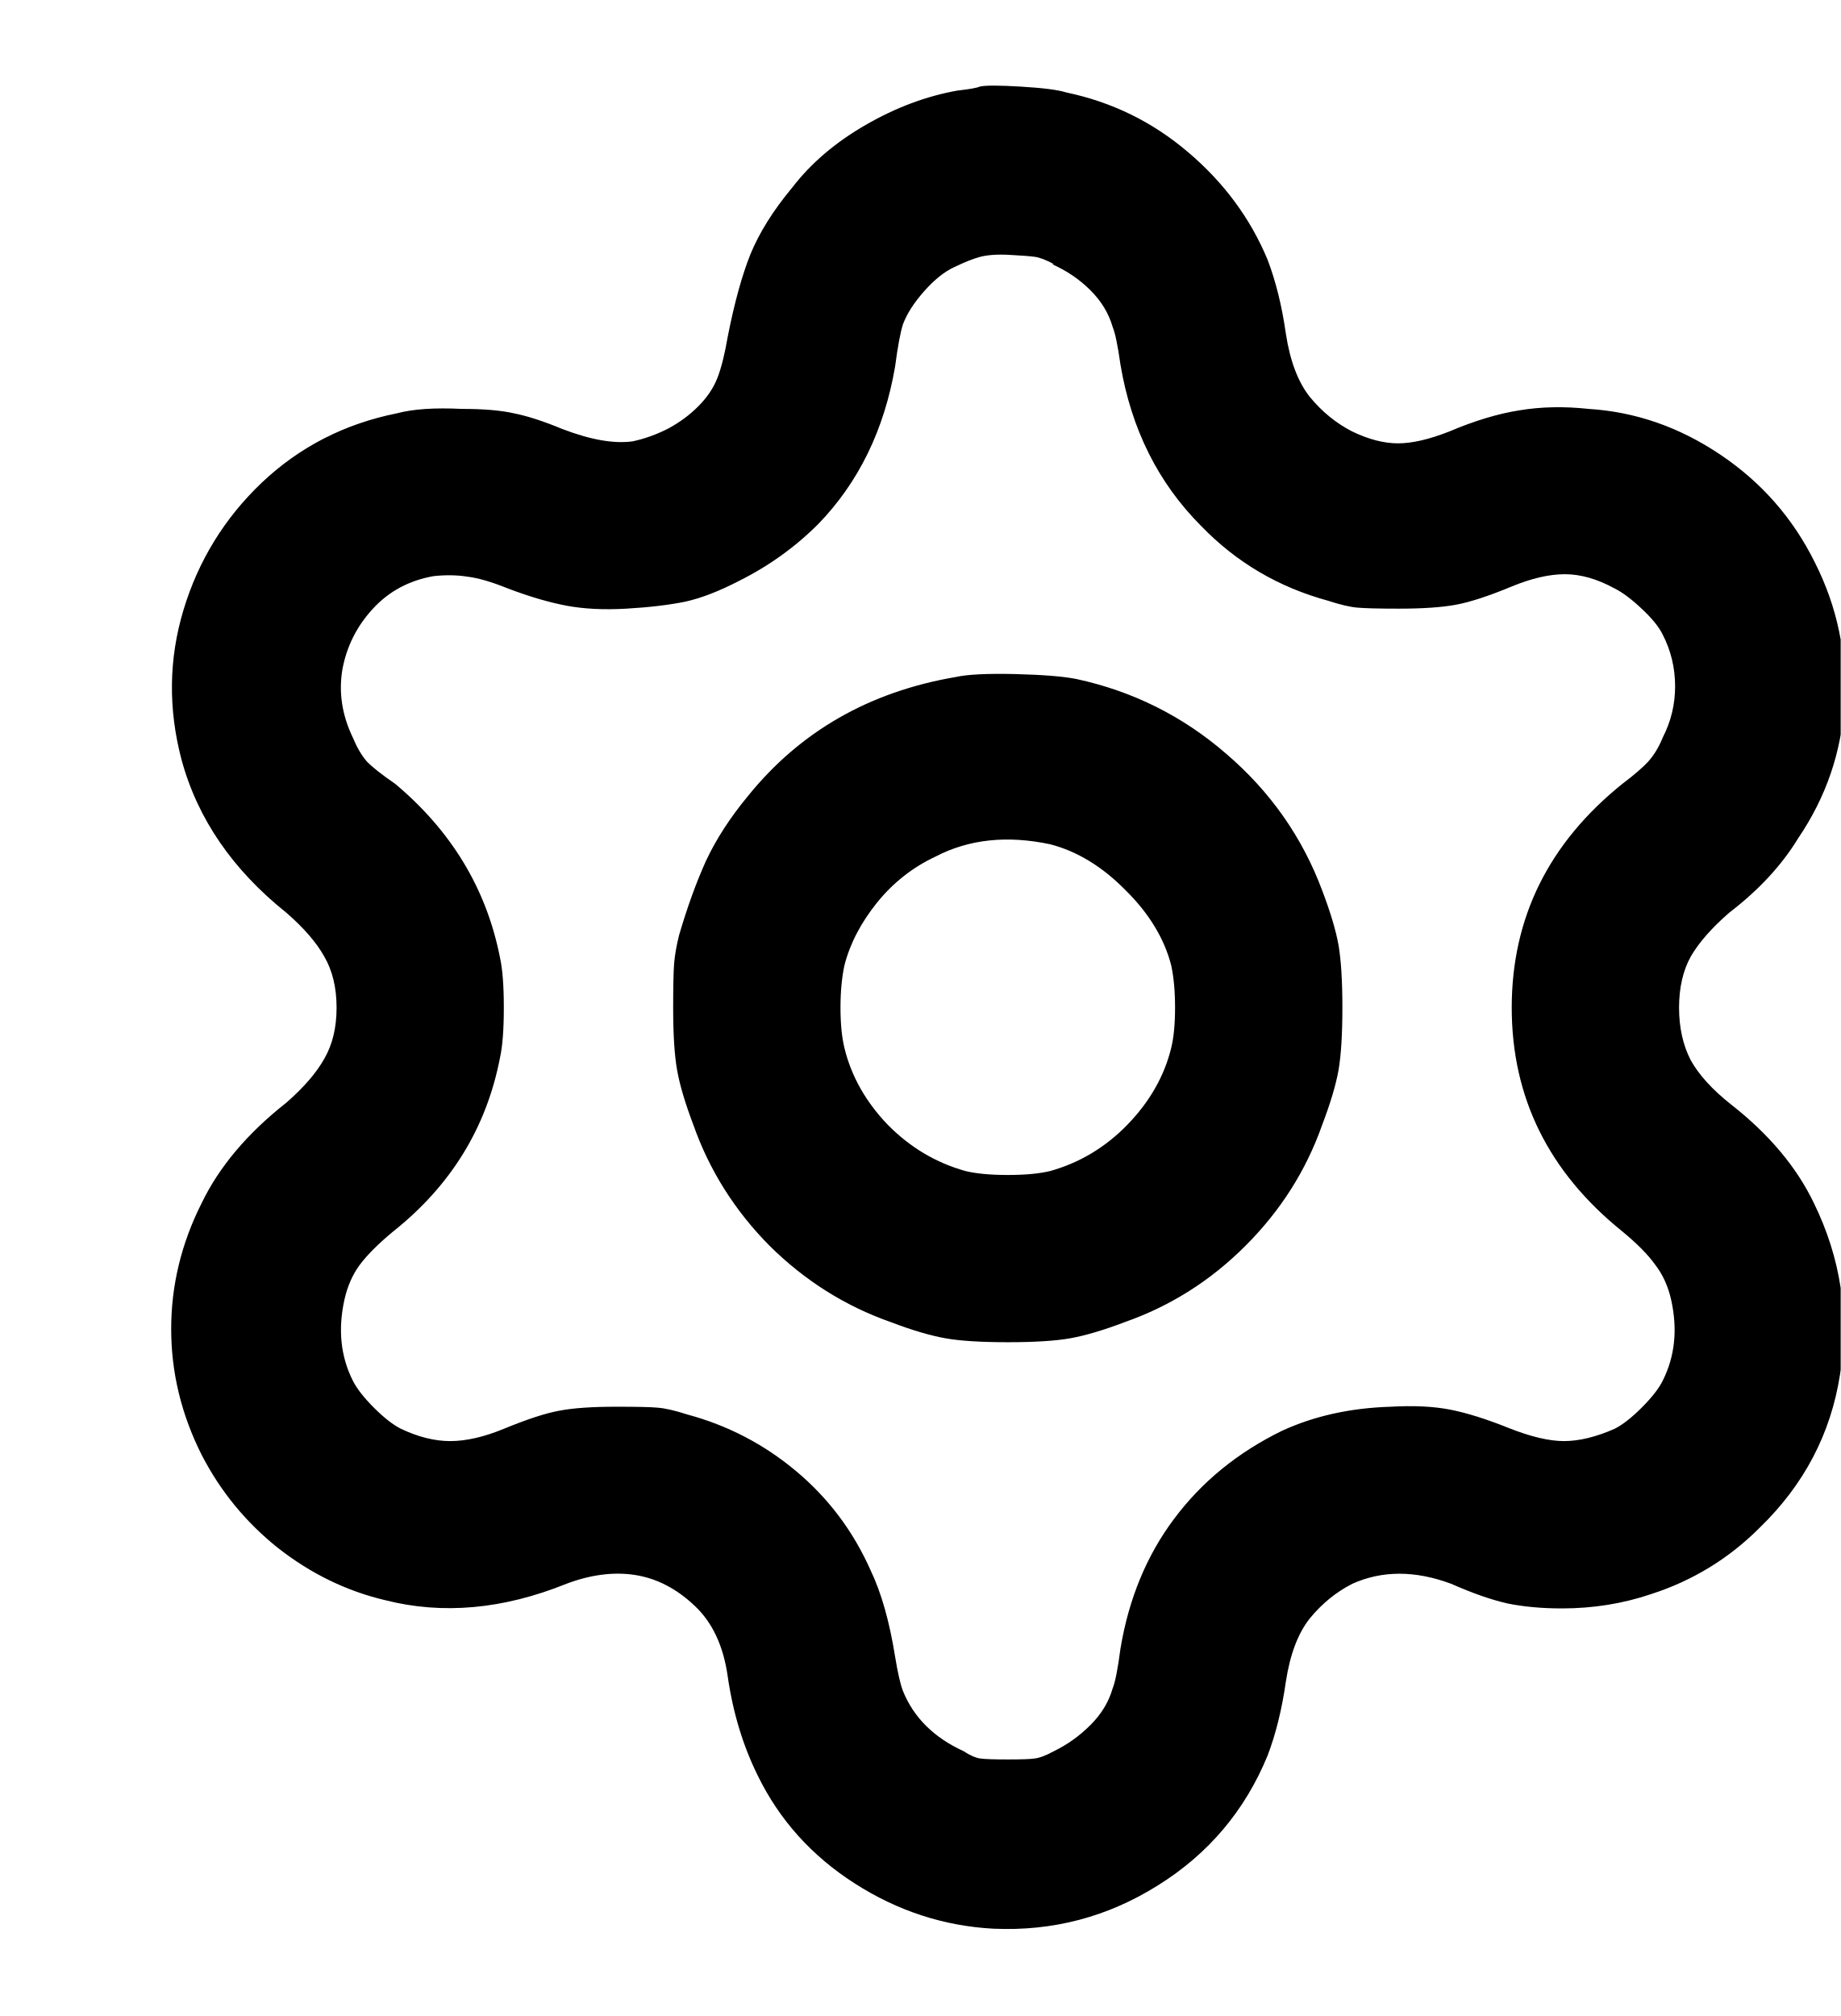
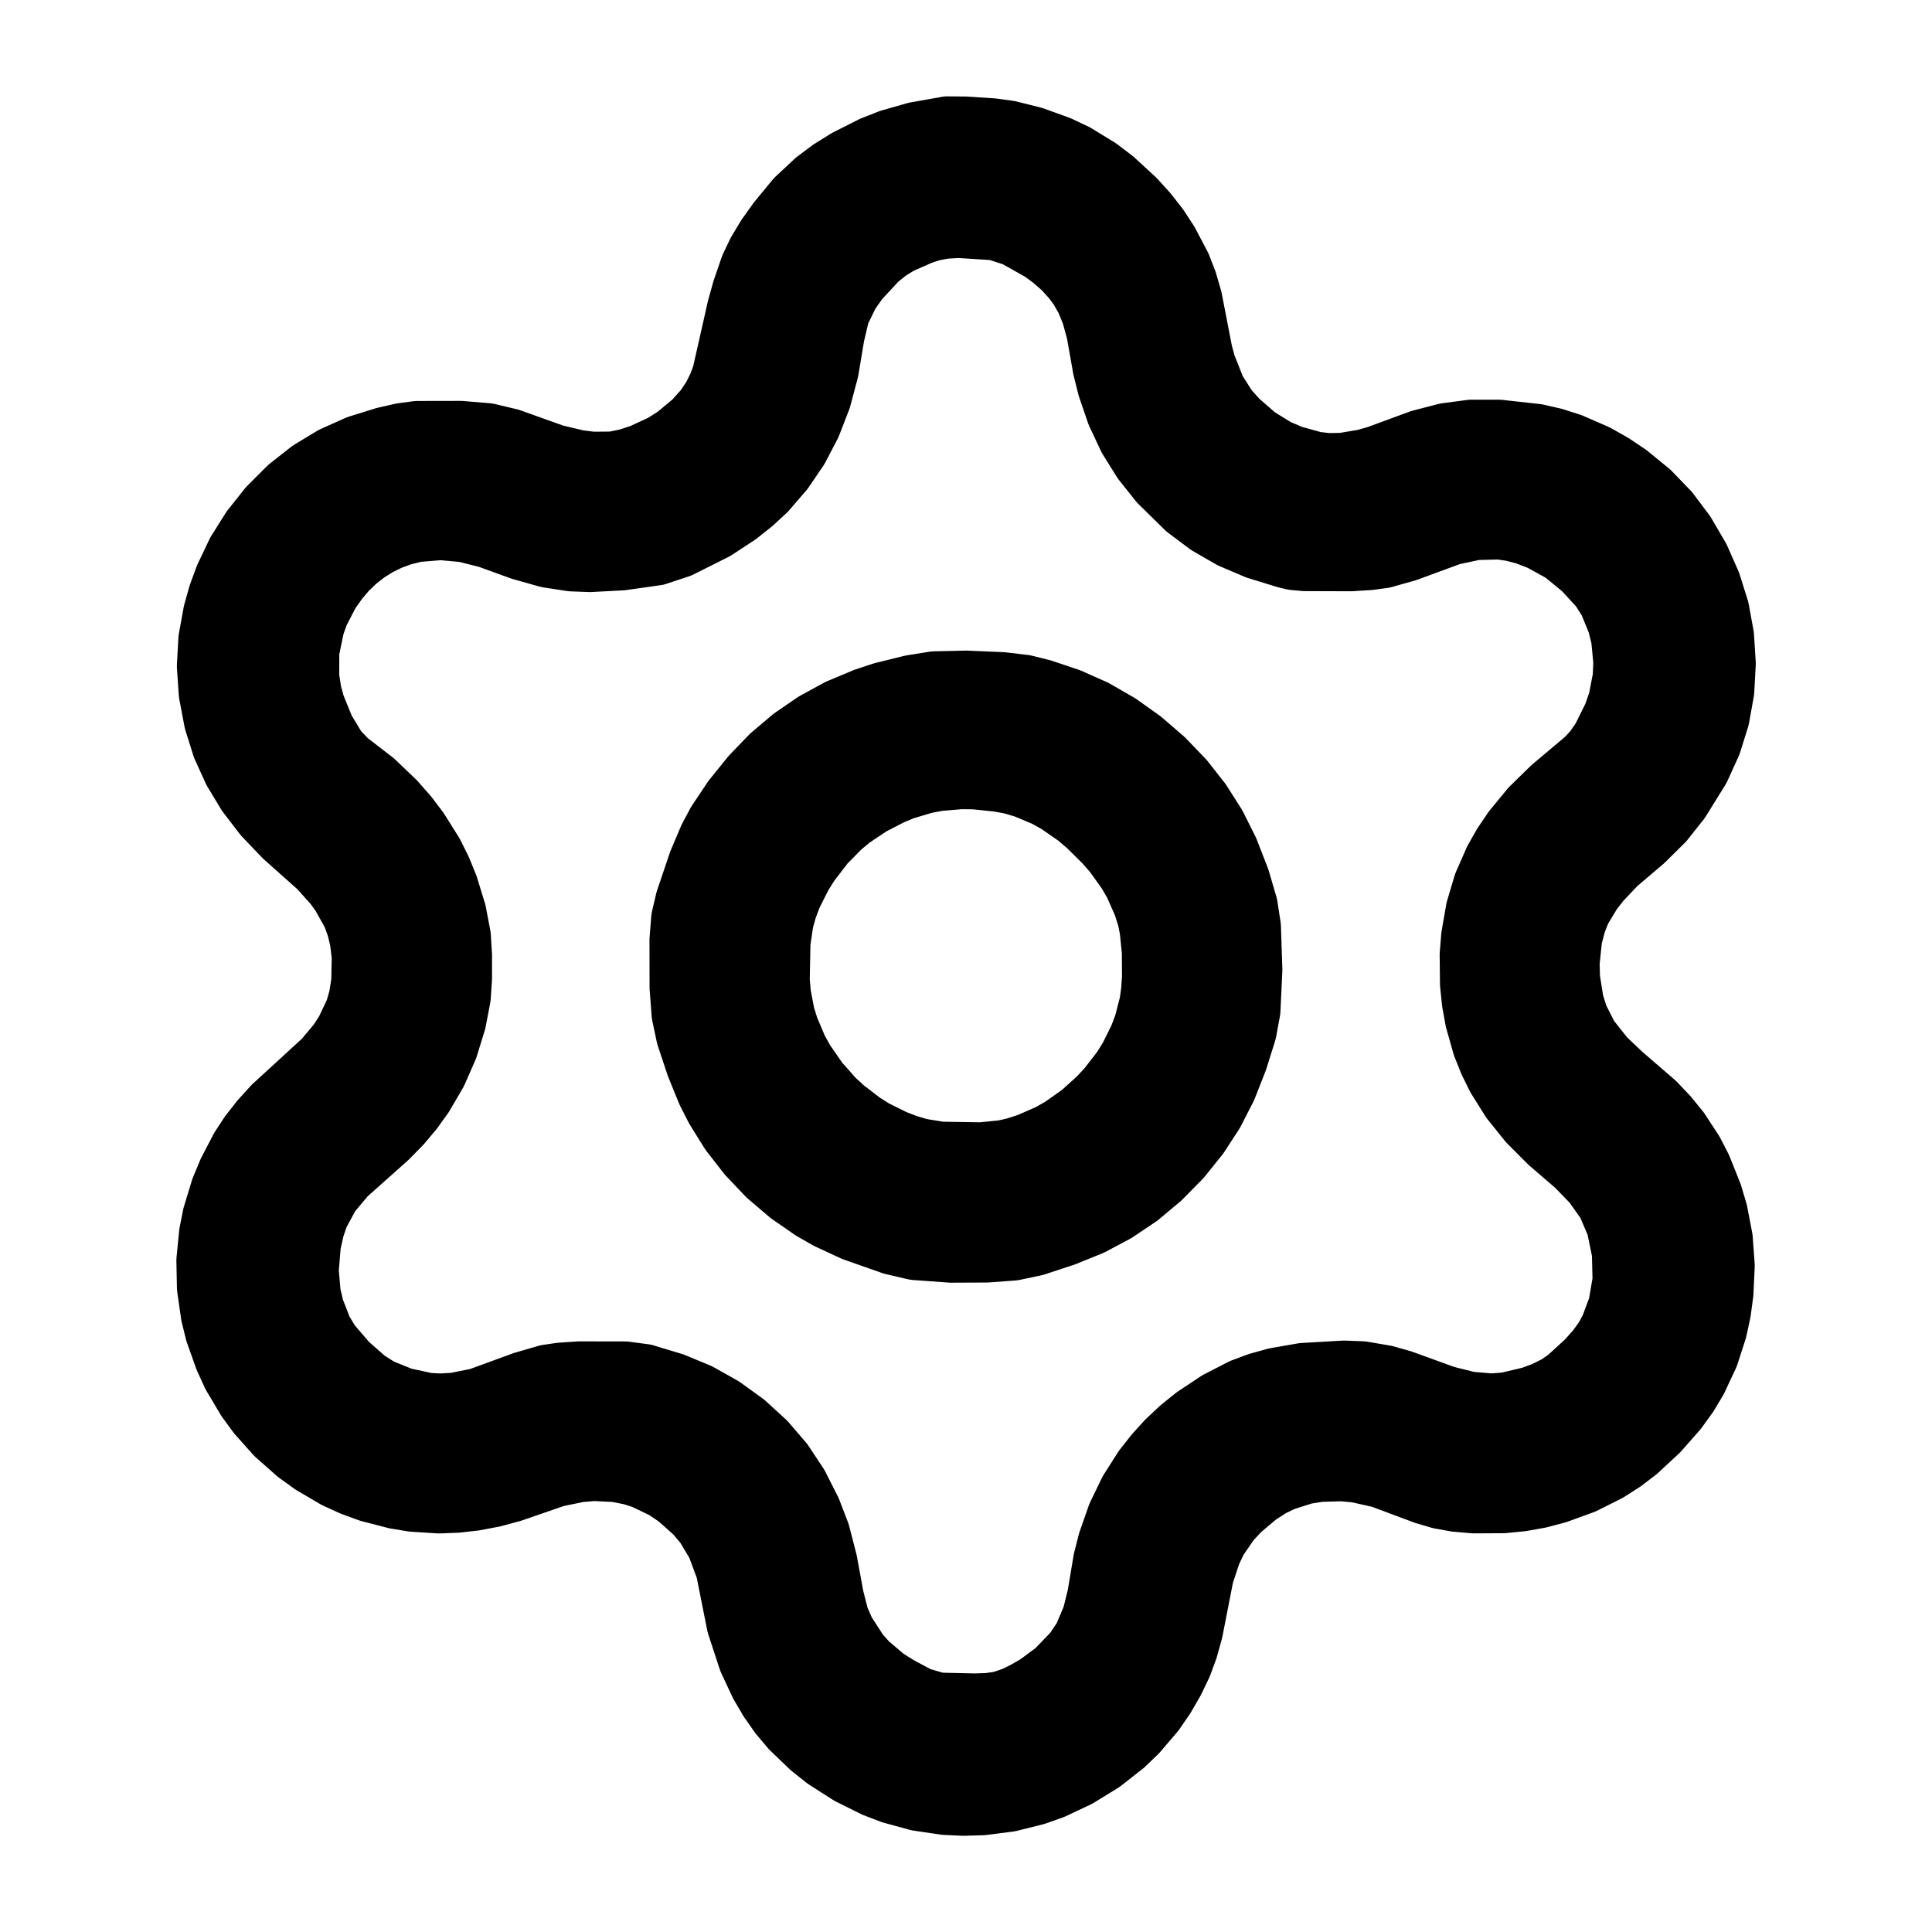
- <svg xmlns="http://www.w3.org/2000/svg" width="21" height="23" viewBox="0 0 21 23">
-   <defs>
-     <clipPath id="clip1">
-       <path d="M0,0h21v23h-21z" />
-     </clipPath>
-   </defs>
-   <g clip-path="url(#clip1)">
-     <defs>
-       <clipPath id="clip2">
-         <path d="M1.953,0.977h19.094v21.031h-19.094z" />
-       </clipPath>
-     </defs>
-     <g clip-path="url(#clip2)">
-       <path d="M11.178,0.988C11.144,1.003 11.06,1.018 10.925,1.033C10.569,1.096 10.219,1.227 9.875,1.426C9.531,1.624 9.252,1.862 9.039,2.139C8.821,2.401 8.662,2.655 8.561,2.902C8.464,3.145 8.378,3.458 8.303,3.839C8.269,4.038 8.23,4.195 8.185,4.311C8.14,4.427 8.067,4.535 7.966,4.636C7.869,4.734 7.755,4.818 7.624,4.889C7.493,4.956 7.358,5.005 7.219,5.035C7.006,5.065 6.738,5.018 6.417,4.895C6.2,4.805 6.014,4.745 5.861,4.715C5.711,4.681 5.513,4.665 5.266,4.665C4.959,4.65 4.714,4.666 4.53,4.715C3.931,4.835 3.417,5.099 2.986,5.507C2.559,5.914 2.262,6.399 2.093,6.96C1.925,7.518 1.918,8.087 2.071,8.667C2.254,9.341 2.653,9.922 3.267,10.413C3.465,10.585 3.609,10.751 3.699,10.912C3.793,11.073 3.84,11.268 3.84,11.496C3.84,11.724 3.793,11.919 3.699,12.08C3.609,12.241 3.465,12.407 3.267,12.58C2.821,12.931 2.5,13.313 2.301,13.725C2.069,14.185 1.953,14.664 1.953,15.162C1.953,15.659 2.069,16.138 2.301,16.599C2.515,17.014 2.805,17.368 3.171,17.66C3.542,17.951 3.948,18.15 4.39,18.255C5.049,18.423 5.739,18.361 6.462,18.069C6.738,17.965 6.999,17.931 7.242,17.968C7.489,18.006 7.715,18.122 7.921,18.316C8.127,18.507 8.254,18.778 8.303,19.13C8.363,19.542 8.477,19.918 8.646,20.259C8.893,20.764 9.261,21.174 9.752,21.488C10.242,21.802 10.77,21.974 11.335,22.004C12.012,22.034 12.637,21.87 13.21,21.51C13.786,21.151 14.204,20.657 14.462,20.028C14.556,19.781 14.625,19.501 14.67,19.186C14.718,18.872 14.81,18.631 14.945,18.462C15.083,18.294 15.244,18.163 15.428,18.069C15.768,17.916 16.145,17.916 16.556,18.069C16.803,18.178 17.018,18.253 17.202,18.294C17.385,18.331 17.591,18.35 17.819,18.35C18.175,18.35 18.514,18.296 18.836,18.187C19.311,18.034 19.725,17.781 20.076,17.429C20.582,16.939 20.887,16.357 20.992,15.684C21.1,15.006 21.001,14.353 20.694,13.725C20.496,13.313 20.181,12.939 19.751,12.602C19.538,12.434 19.384,12.265 19.29,12.097C19.201,11.925 19.156,11.724 19.156,11.496C19.156,11.268 19.201,11.073 19.29,10.912C19.384,10.751 19.53,10.585 19.728,10.413C20.065,10.155 20.327,9.872 20.514,9.565C20.836,9.09 21.012,8.573 21.042,8.016C21.072,7.454 20.96,6.921 20.705,6.416C20.455,5.911 20.095,5.501 19.627,5.187C19.159,4.872 18.658,4.698 18.123,4.665C17.846,4.635 17.584,4.64 17.337,4.681C17.093,4.719 16.826,4.799 16.534,4.923C16.305,5.013 16.111,5.058 15.95,5.058C15.789,5.058 15.615,5.013 15.428,4.923C15.244,4.829 15.083,4.698 14.945,4.53C14.81,4.361 14.718,4.12 14.67,3.806C14.625,3.491 14.556,3.211 14.462,2.964C14.264,2.488 13.96,2.079 13.552,1.734C13.148,1.39 12.686,1.164 12.166,1.055C12.072,1.025 11.898,1.003 11.644,0.988C11.393,0.973 11.238,0.973 11.178,0.988ZM12.003,3.014C12.171,3.089 12.317,3.188 12.441,3.312C12.564,3.435 12.649,3.574 12.693,3.727C12.724,3.802 12.753,3.946 12.783,4.159C12.907,4.897 13.214,5.51 13.704,6.001C14.105,6.416 14.587,6.7 15.153,6.854C15.291,6.899 15.401,6.925 15.484,6.932C15.57,6.94 15.729,6.944 15.961,6.944C16.234,6.944 16.451,6.929 16.612,6.899C16.773,6.869 16.985,6.8 17.247,6.691C17.475,6.597 17.677,6.551 17.853,6.551C18.033,6.551 18.222,6.605 18.42,6.713C18.51,6.758 18.613,6.835 18.729,6.944C18.845,7.052 18.926,7.151 18.97,7.241C19.064,7.424 19.111,7.621 19.111,7.831C19.111,8.036 19.064,8.231 18.97,8.414C18.926,8.523 18.871,8.613 18.808,8.684C18.748,8.751 18.649,8.837 18.51,8.942C17.668,9.619 17.247,10.471 17.247,11.496C17.247,12.521 17.668,13.373 18.51,14.05C18.678,14.189 18.804,14.316 18.886,14.432C18.972,14.544 19.032,14.677 19.066,14.83C19.141,15.167 19.109,15.474 18.97,15.751C18.926,15.841 18.845,15.944 18.729,16.06C18.613,16.176 18.51,16.256 18.42,16.301C18.207,16.395 18.014,16.441 17.842,16.441C17.674,16.441 17.462,16.391 17.208,16.29C16.957,16.189 16.736,16.12 16.545,16.082C16.354,16.045 16.128,16.034 15.866,16.049C15.405,16.063 14.992,16.155 14.625,16.324C14.12,16.571 13.71,16.906 13.395,17.328C13.081,17.747 12.877,18.242 12.783,18.81C12.753,19.039 12.724,19.19 12.693,19.265C12.649,19.419 12.564,19.557 12.441,19.68C12.317,19.804 12.179,19.903 12.025,19.978C11.936,20.027 11.863,20.055 11.806,20.062C11.754,20.07 11.651,20.073 11.498,20.073C11.344,20.073 11.239,20.07 11.183,20.062C11.131,20.055 11.067,20.027 10.992,19.978C10.656,19.824 10.425,19.596 10.302,19.293C10.272,19.215 10.242,19.083 10.212,18.9C10.148,18.5 10.055,18.17 9.931,17.912C9.733,17.467 9.45,17.091 9.083,16.784C8.717,16.477 8.303,16.262 7.843,16.138C7.704,16.093 7.592,16.067 7.506,16.06C7.423,16.052 7.266,16.049 7.034,16.049C6.761,16.049 6.544,16.063 6.383,16.094C6.222,16.123 6.01,16.193 5.748,16.301C5.52,16.395 5.316,16.441 5.136,16.441C4.961,16.441 4.773,16.395 4.575,16.301C4.485,16.256 4.382,16.176 4.266,16.06C4.15,15.944 4.07,15.841 4.025,15.751C3.886,15.474 3.855,15.167 3.929,14.83C3.963,14.677 4.021,14.544 4.103,14.432C4.19,14.316 4.317,14.189 4.485,14.05C5.144,13.526 5.55,12.866 5.704,12.069C5.734,11.934 5.748,11.743 5.748,11.496C5.748,11.249 5.734,11.058 5.704,10.924C5.55,10.141 5.151,9.481 4.508,8.942C4.354,8.837 4.246,8.751 4.182,8.684C4.122,8.613 4.07,8.523 4.025,8.414C3.901,8.156 3.862,7.896 3.907,7.634C3.956,7.372 4.072,7.142 4.255,6.944C4.438,6.745 4.669,6.622 4.946,6.573C5.084,6.558 5.213,6.56 5.333,6.579C5.457,6.594 5.61,6.639 5.793,6.713C6.04,6.807 6.263,6.872 6.462,6.91C6.66,6.947 6.888,6.959 7.146,6.944C7.408,6.929 7.631,6.902 7.815,6.865C8.002,6.824 8.209,6.743 8.438,6.624C8.775,6.455 9.074,6.24 9.336,5.978C9.796,5.503 10.088,4.904 10.212,4.182C10.242,3.954 10.272,3.793 10.302,3.699C10.347,3.579 10.427,3.454 10.543,3.323C10.659,3.192 10.773,3.1 10.886,3.048C11.002,2.992 11.101,2.952 11.183,2.93C11.269,2.908 11.382,2.9 11.52,2.908C11.659,2.915 11.754,2.923 11.806,2.93C11.863,2.938 11.936,2.966 12.025,3.014H12.003ZM10.903,7.724C9.918,7.892 9.128,8.345 8.533,9.082C8.331,9.326 8.172,9.571 8.056,9.818C7.944,10.065 7.841,10.349 7.747,10.671C7.717,10.791 7.699,10.897 7.691,10.991C7.684,11.081 7.68,11.249 7.68,11.496C7.68,11.803 7.695,12.041 7.725,12.209C7.755,12.377 7.816,12.585 7.91,12.832C8.093,13.352 8.384,13.813 8.78,14.213C9.181,14.61 9.641,14.9 10.161,15.083C10.408,15.177 10.616,15.238 10.785,15.268C10.953,15.298 11.191,15.313 11.498,15.313C11.805,15.313 12.042,15.298 12.211,15.268C12.379,15.238 12.587,15.177 12.834,15.083C13.354,14.9 13.813,14.61 14.209,14.213C14.61,13.813 14.902,13.352 15.085,12.832C15.179,12.585 15.241,12.377 15.271,12.209C15.3,12.041 15.315,11.803 15.315,11.496C15.315,11.189 15.3,10.952 15.271,10.783C15.241,10.615 15.179,10.407 15.085,10.16C14.857,9.55 14.492,9.03 13.99,8.6C13.493,8.169 12.922,7.885 12.278,7.746C12.125,7.716 11.891,7.698 11.576,7.69C11.262,7.683 11.037,7.694 10.903,7.724ZM11.981,9.632C12.287,9.711 12.574,9.885 12.84,10.155C13.109,10.42 13.283,10.707 13.362,11.013C13.392,11.152 13.406,11.313 13.406,11.496C13.406,11.679 13.392,11.833 13.362,11.956C13.283,12.278 13.116,12.57 12.862,12.832C12.611,13.09 12.317,13.266 11.981,13.36C11.857,13.39 11.696,13.405 11.498,13.405C11.299,13.405 11.138,13.39 11.015,13.36C10.678,13.266 10.382,13.09 10.128,12.832C9.877,12.57 9.712,12.278 9.634,11.956C9.604,11.833 9.589,11.679 9.589,11.496C9.589,11.313 9.604,11.152 9.634,11.013C9.697,10.766 9.821,10.529 10.004,10.3C10.188,10.072 10.41,9.896 10.672,9.773C11.054,9.574 11.49,9.528 11.981,9.632Z" fill="#000000" />
-     </g>
-   </g>
+ <svg xmlns="http://www.w3.org/2000/svg" width="24" height="24" viewBox="0 0 24 24" fill="none">
+   <path stroke="black" stroke-width="0.61" stroke-linejoin="round" fill-rule="evenodd" clip-rule="evenodd" d="M11.995 1.504L12.334 1.526L12.547 1.555L12.861 1.634L13.187 1.752L13.397 1.852L13.691 2.032L13.879 2.175L14.148 2.422L14.306 2.596L14.449 2.779L14.574 2.97L14.735 3.276L14.813 3.478L14.876 3.696L15.005 4.361L15.046 4.513L15.166 4.814L15.303 5.029L15.426 5.168L15.656 5.368L15.892 5.514L16.074 5.592L16.35 5.668L16.5 5.685L16.674 5.682L16.934 5.638L17.085 5.595L17.623 5.397L17.947 5.313L18.271 5.27H18.622L19.102 5.323L19.325 5.374L19.54 5.443L19.861 5.583L20.07 5.701L20.271 5.836L20.545 6.06L20.786 6.31L20.993 6.586L21.174 6.896L21.317 7.219L21.422 7.553L21.484 7.893L21.506 8.242L21.487 8.594L21.425 8.937L21.323 9.263L21.178 9.582L20.927 9.987L20.719 10.249L20.465 10.5L20.13 10.785L19.935 10.991L19.836 11.117L19.703 11.337L19.645 11.483L19.597 11.665L19.566 11.961L19.571 12.149L19.616 12.433L19.671 12.608L19.793 12.848L19.986 13.092L20.198 13.293L20.61 13.649L20.775 13.823L20.921 14.003L21.1 14.278L21.202 14.477L21.336 14.813L21.403 15.038L21.468 15.376L21.493 15.721L21.477 16.069L21.445 16.306L21.395 16.538L21.29 16.863L21.144 17.175L21.027 17.37L20.89 17.56L20.652 17.83L20.386 18.077L20.204 18.216L20.008 18.341L19.697 18.497L19.364 18.618L19.141 18.677L18.912 18.718L18.678 18.741L18.307 18.743L18.075 18.723L17.874 18.687L17.671 18.627L17.131 18.425L16.846 18.361L16.67 18.344L16.396 18.352L16.223 18.38L15.965 18.462L15.82 18.533L15.67 18.63L15.456 18.81L15.333 18.943L15.185 19.158L15.11 19.314L15.02 19.585L14.885 20.276L14.823 20.5L14.748 20.705L14.647 20.916L14.529 21.12L14.398 21.311L14.175 21.572L14.009 21.731L13.732 21.948L13.423 22.138L13.105 22.288L12.888 22.365L12.552 22.449L12.207 22.493L11.967 22.5L11.731 22.489L11.387 22.438L11.054 22.347L10.837 22.264L10.518 22.106L10.21 21.909L10.025 21.762L9.774 21.521L9.626 21.345L9.495 21.158L9.378 20.959L9.232 20.646L9.086 20.2L8.95 19.518L8.841 19.223L8.701 18.988L8.585 18.85L8.373 18.661L8.22 18.557L7.967 18.435L7.821 18.389L7.643 18.354L7.376 18.341L7.203 18.356L6.924 18.413L6.383 18.6L6.146 18.664L5.91 18.709L5.683 18.735L5.455 18.744L5.122 18.723L4.901 18.687L4.565 18.6L4.348 18.521L4.138 18.425L3.835 18.247L3.64 18.106L3.375 17.871L3.143 17.611L3.005 17.422L2.825 17.119L2.726 16.904L2.607 16.569L2.552 16.344L2.503 16.001L2.496 15.654L2.53 15.309L2.575 15.082L2.678 14.745L2.769 14.526L2.923 14.229L3.042 14.047L3.183 13.867L3.344 13.69L3.971 13.115L4.144 12.908L4.231 12.774L4.346 12.531L4.39 12.378L4.42 12.19L4.426 11.885L4.403 11.695L4.366 11.539L4.312 11.391L4.176 11.147L4.094 11.035L3.908 10.828L3.478 10.445L3.223 10.178L3.01 9.9L2.834 9.608L2.695 9.302L2.593 8.977L2.526 8.625L2.502 8.277L2.521 7.932L2.583 7.591L2.647 7.364L2.729 7.141L2.88 6.824L3.064 6.531L3.283 6.255L3.535 6.003L3.81 5.787L4.101 5.611L4.42 5.468L4.758 5.363L4.979 5.313L5.178 5.286L5.724 5.285L6.071 5.314L6.356 5.382L6.91 5.58L7.192 5.647L7.36 5.668L7.607 5.666L7.773 5.632L7.939 5.578L8.197 5.459L8.351 5.361L8.564 5.184L8.698 5.035L8.791 4.896L8.861 4.754L8.905 4.633L9.091 3.81L9.155 3.58L9.257 3.284L9.347 3.096L9.463 2.903L9.606 2.702L9.837 2.422L10.083 2.192L10.274 2.049L10.484 1.918L10.811 1.753L11.03 1.667L11.356 1.574L11.762 1.502L11.995 1.504ZM11.912 2.9L11.745 2.909L11.594 2.937L11.467 2.979L11.21 3.092L11.08 3.172L10.952 3.274L10.72 3.524L10.613 3.676L10.497 3.912L10.434 4.179L10.361 4.616L10.266 4.973L10.138 5.304L9.979 5.609L9.788 5.89L9.567 6.146L9.397 6.303L9.212 6.45L8.92 6.642L8.469 6.868L8.173 6.966L7.729 7.029L7.327 7.05L7.092 7.041L6.787 6.994L6.451 6.899L6.037 6.749L5.759 6.679L5.476 6.653L5.181 6.677L5.017 6.718L4.87 6.772L4.729 6.841L4.597 6.924L4.473 7.021L4.359 7.131L4.257 7.251L4.153 7.398L4.025 7.647L3.973 7.792L3.91 8.096L3.909 8.405L3.937 8.587L3.978 8.737L4.094 9.023L4.243 9.271L4.367 9.399L4.696 9.653L4.959 9.905L5.117 10.084L5.258 10.27L5.443 10.565L5.544 10.767L5.632 10.983L5.734 11.315L5.792 11.619L5.807 11.864V12.158L5.791 12.397L5.732 12.705L5.628 13.042L5.49 13.356L5.317 13.652L5.183 13.838L5.033 14.016L4.863 14.189L4.35 14.646L4.158 14.874L4.023 15.125L3.97 15.283L3.929 15.468L3.903 15.782L3.927 16.061L3.968 16.235L4.068 16.492L4.16 16.644L4.367 16.885L4.597 17.087L4.753 17.186L5.022 17.295L5.319 17.359L5.467 17.367L5.636 17.358L5.922 17.301L6.477 17.098L6.779 17.01L6.957 16.984L7.195 16.968L7.771 16.969L8.021 17.002L8.389 17.113L8.712 17.247L9.016 17.418L9.301 17.624L9.561 17.862L9.785 18.123L9.977 18.413L10.138 18.731L10.251 19.024L10.343 19.38L10.425 19.826L10.487 20.07L10.56 20.237L10.726 20.493L10.828 20.607L11.043 20.79L11.199 20.888L11.445 21.019L11.665 21.083L12.107 21.093L12.269 21.088L12.416 21.067L12.566 21.016L12.697 20.952L12.843 20.868L13.067 20.702L13.286 20.474L13.398 20.306L13.503 20.057L13.564 19.81L13.638 19.367L13.698 19.132L13.815 18.797L13.965 18.487L14.147 18.201L14.29 18.019L14.443 17.85L14.611 17.692L14.793 17.545L15.089 17.348L15.402 17.187L15.609 17.11L15.829 17.049L16.178 16.988L16.696 16.958L16.929 16.967L17.224 17.017L17.439 17.078L17.976 17.273L18.261 17.344L18.529 17.367L18.703 17.353L18.995 17.284L19.151 17.227L19.306 17.15L19.425 17.067L19.655 16.857L19.781 16.716L19.874 16.586L19.941 16.462L20.037 16.203L20.088 15.903L20.08 15.567L20.014 15.246L19.899 14.978L19.732 14.743L19.527 14.532L19.196 14.247L18.934 13.984L18.713 13.709L18.532 13.42L18.434 13.221L18.35 13.011L18.258 12.686L18.217 12.459L18.193 12.226L18.189 11.857L18.208 11.622L18.267 11.282L18.364 10.957L18.499 10.65L18.609 10.456L18.738 10.265L18.964 9.99L19.23 9.73L19.654 9.373L19.743 9.276L19.837 9.142L19.976 8.86L20.036 8.688L20.09 8.41L20.098 8.226L20.071 7.942L20.027 7.763L19.921 7.504L19.822 7.348L19.616 7.123L19.371 6.922L19.107 6.777L18.932 6.709L18.778 6.668L18.624 6.645L18.338 6.652L18.052 6.713L17.497 6.917L17.203 7L17.022 7.025L16.78 7.04L16.205 7.038L16.058 7.025L15.956 7.001L15.586 6.887L15.264 6.75L14.964 6.577L14.687 6.369L14.351 6.039L14.136 5.769L13.955 5.479L13.807 5.164L13.692 4.828L13.632 4.587L13.553 4.14L13.493 3.921L13.424 3.753L13.343 3.612L13.265 3.508L13.153 3.385L13.017 3.267L12.894 3.178L12.579 3.001L12.352 2.928L11.912 2.9ZM15.466 10.895L15.565 11.233L15.607 11.505L15.625 12.047L15.601 12.561L15.551 12.833L15.438 13.192L15.301 13.541L15.14 13.856L14.949 14.15L14.724 14.43L14.468 14.69L14.193 14.92L13.898 15.118L13.586 15.284L13.248 15.421L12.877 15.543L12.599 15.602L12.261 15.627L11.812 15.629L11.355 15.596L11.067 15.529L10.575 15.356L10.254 15.207L10.047 15.089L9.759 14.889L9.483 14.654L9.234 14.391L9.013 14.107L8.828 13.81L8.72 13.598L8.584 13.265L8.459 12.889L8.4 12.611L8.374 12.27L8.373 11.674L8.395 11.397L8.45 11.163L8.612 10.684L8.743 10.375L8.847 10.18L9.046 9.882L9.283 9.589L9.528 9.335L9.795 9.109L10.081 8.913L10.385 8.747L10.716 8.608L10.943 8.533L11.307 8.443L11.601 8.396L12.002 8.387L12.454 8.406L12.741 8.44L12.969 8.497L13.309 8.611L13.632 8.755L13.939 8.932L14.23 9.139L14.508 9.379L14.758 9.639L14.976 9.916L15.166 10.215L15.325 10.533L15.466 10.895ZM11.938 9.747L11.666 9.77L11.505 9.8L11.251 9.876L11.103 9.937L10.85 10.068L10.622 10.221L10.494 10.327L10.299 10.525L10.113 10.767L10.024 10.909L9.901 11.153L9.843 11.307L9.801 11.455L9.763 11.711L9.754 12.174L9.768 12.339L9.816 12.593L9.866 12.751L9.972 13L10.052 13.144L10.22 13.387L10.41 13.602L10.535 13.717L10.754 13.885L10.893 13.973L11.137 14.094L11.29 14.153L11.443 14.199L11.691 14.239L12.183 14.247L12.452 14.22L12.585 14.19L12.751 14.137L13.002 14.027L13.145 13.946L13.384 13.777L13.592 13.589L13.708 13.464L13.88 13.241L13.968 13.1L14.088 12.857L14.146 12.702L14.211 12.451L14.231 12.308L14.243 12.141L14.241 11.827L14.214 11.559L14.187 11.423L14.135 11.26L14.027 11.016L13.944 10.872L13.781 10.644L13.669 10.516L13.46 10.309L13.33 10.199L13.101 10.04L12.956 9.959L12.711 9.856L12.546 9.807L12.391 9.779L12.105 9.749L11.938 9.747Z" fill="black" />
</svg>
